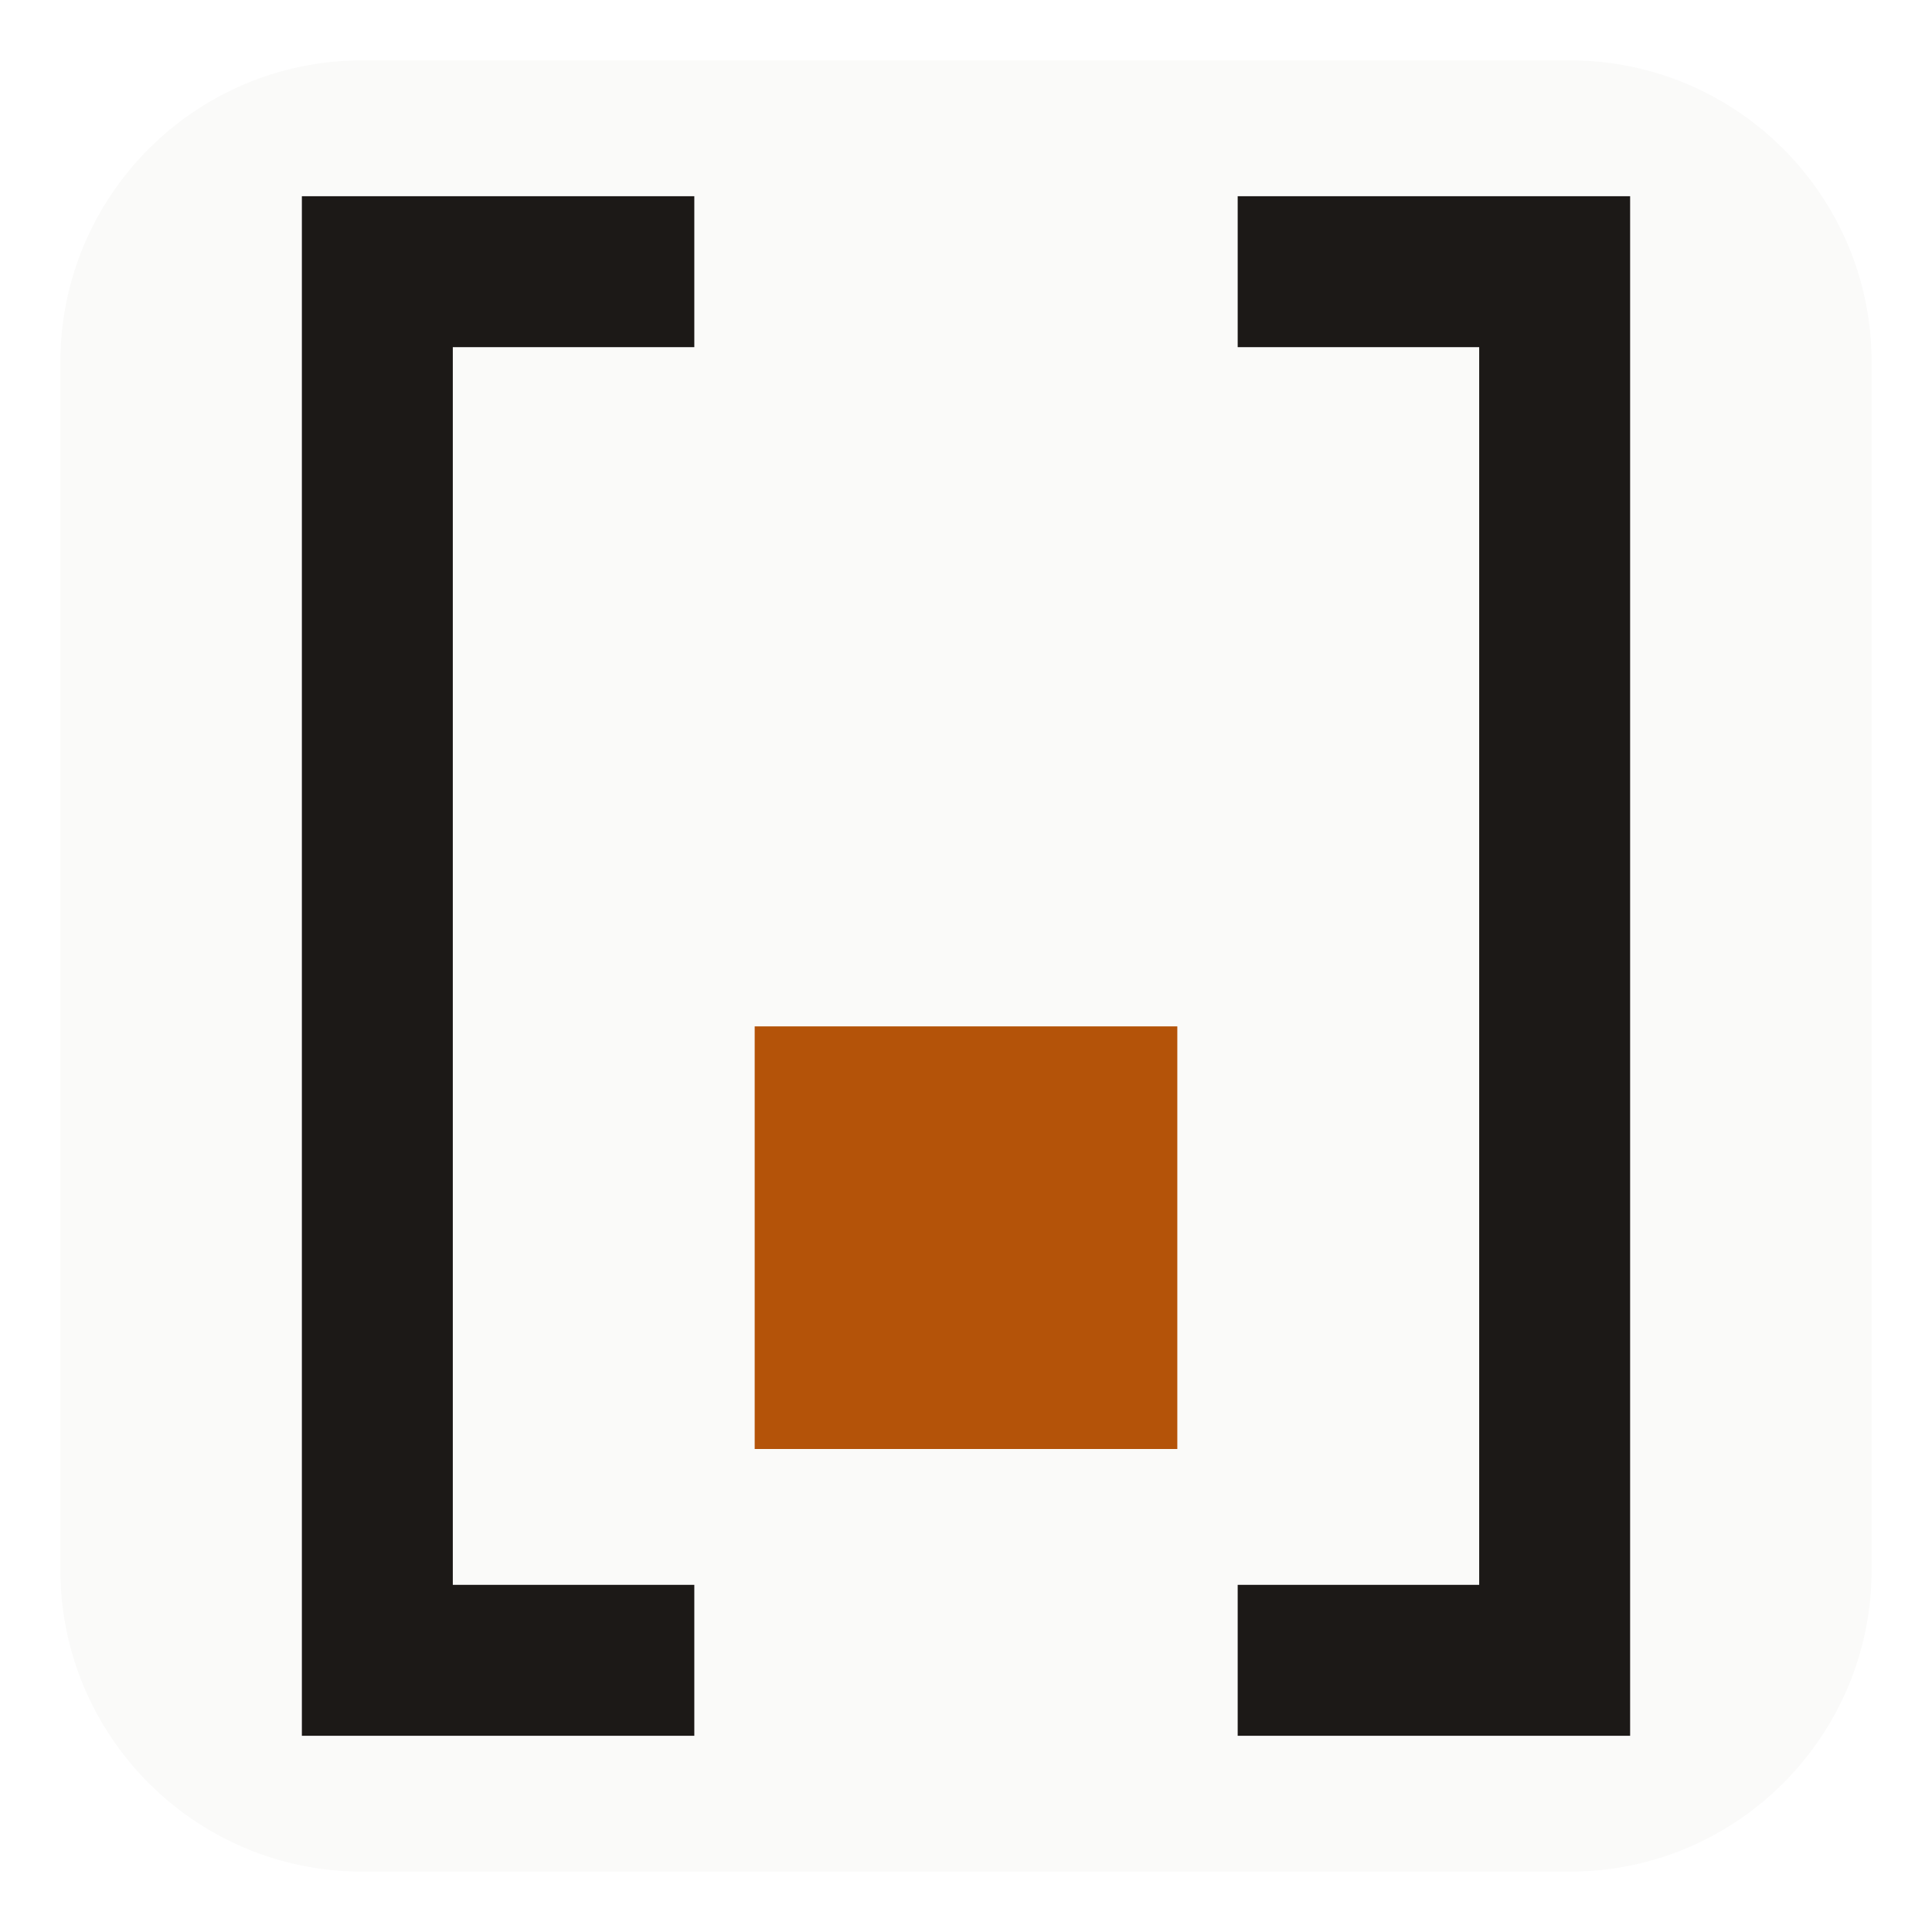
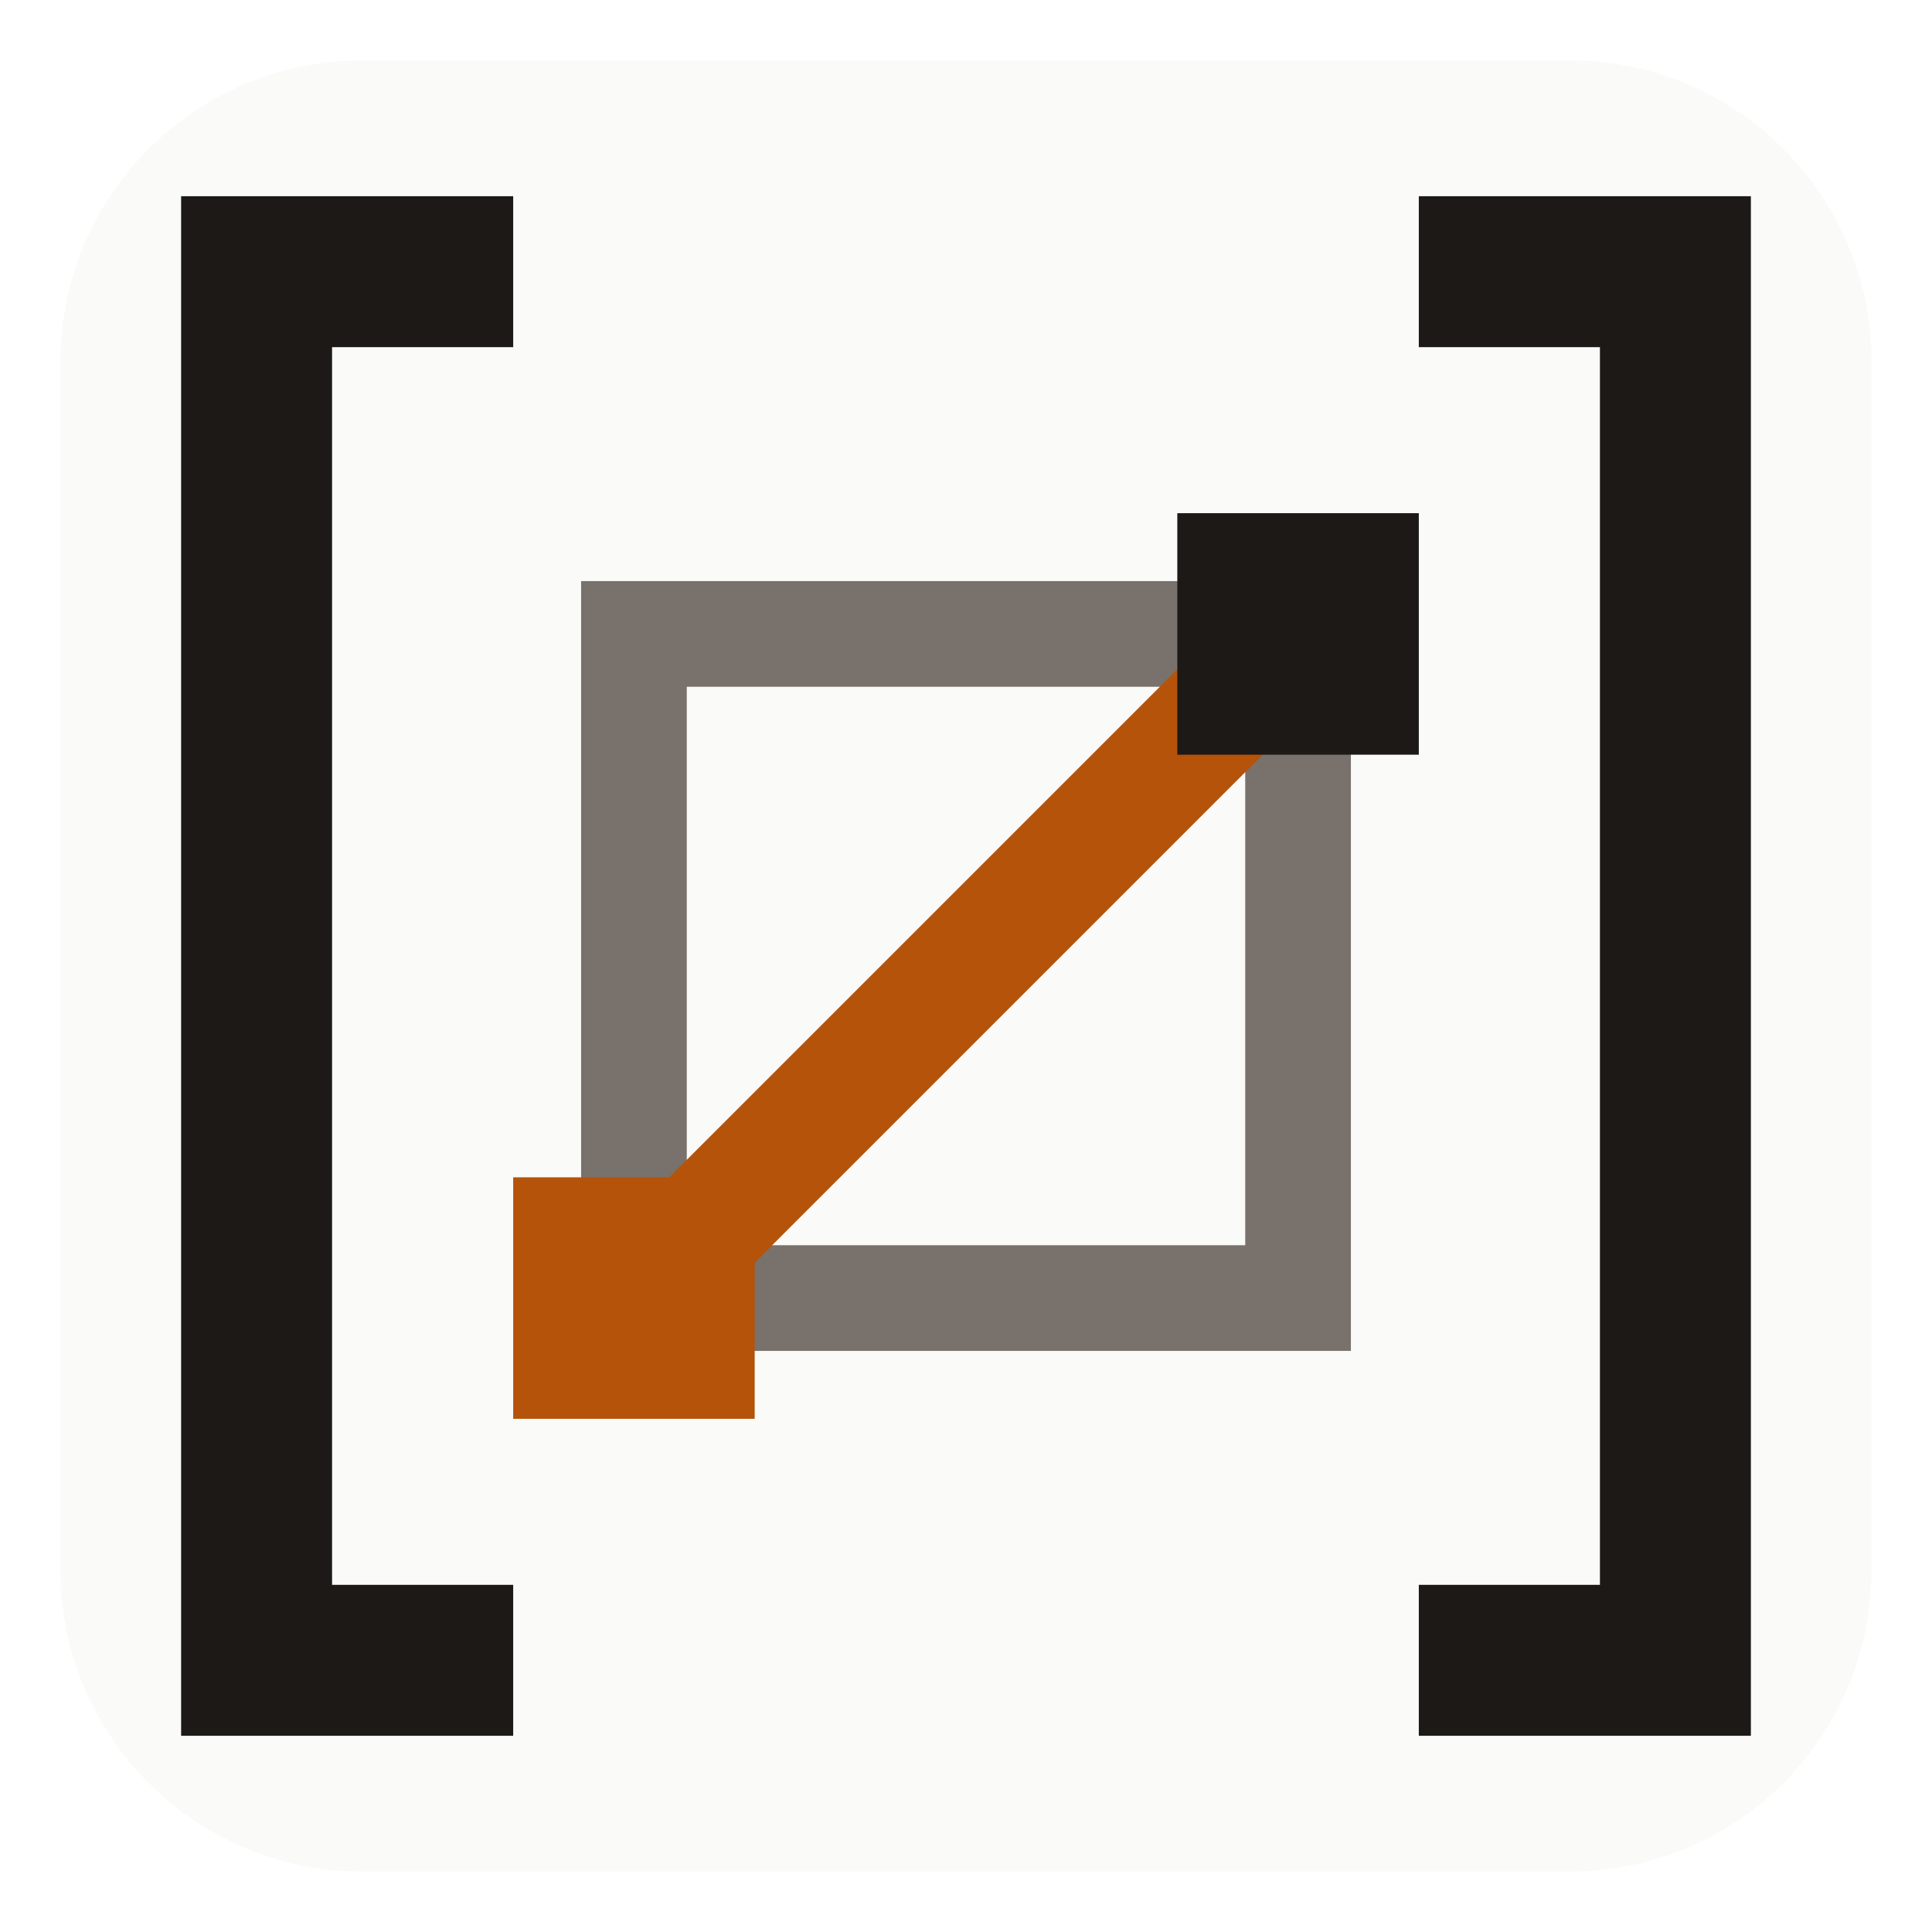
<svg xmlns="http://www.w3.org/2000/svg" viewBox="0 0 32 32" fill="none">
  <style>
-     .bg { fill: #fafaf9; } .fg { stroke: #1c1917; } .ac { fill: #b45309; }
-     @media (prefers-color-scheme: dark) { .bg { fill: #0c0a09; } .fg { stroke: #e7e5e4; } .ac { fill: #f59e0b; } }
+     .bg { fill: #fafaf9; } .fg { stroke: #1c1917; } .fgf { fill: #1c1917; } .ln { stroke: #78716c; } .ac { stroke: #b45309; } .acf { fill: #b45309; }
+     @media (prefers-color-scheme: dark) {
+       .bg { fill: #0c0a09; } .fg { stroke: #e7e5e4; } .fgf { fill: #e7e5e4; } .ln { stroke: #a8a29e; } .ac { stroke: #f59e0b; } .acf { fill: #f59e0b; }
+     }
  </style>
  <rect class="bg" x="1" y="1" width="30" height="30" rx="5" />
-   <path class="fg" d="M11.5 4.5H6.25v23h5.25M20.5 4.5h5.25v23H20.5" stroke-width="2.5" />
-   <rect class="ac" x="12.5" y="17" width="7" height="7" />
+   <path class="fg" d="M8.5 4.5H4.25v23H8.5M23.5 4.5h4.25v23H23.5" stroke-width="2.5" />
+   <path class="ln" d="M10.5 21.5V10.5h11M10.5 21.5h11V10.5" stroke-width="1.75" />
+   <path class="ac" d="M10.5 21.5 21.5 10.5" stroke-width="2" />
+   <rect class="acf" x="8.5" y="19.5" width="4" height="4" />
+   <rect class="fgf" x="19.5" y="8.5" width="4" height="4" />
</svg>
